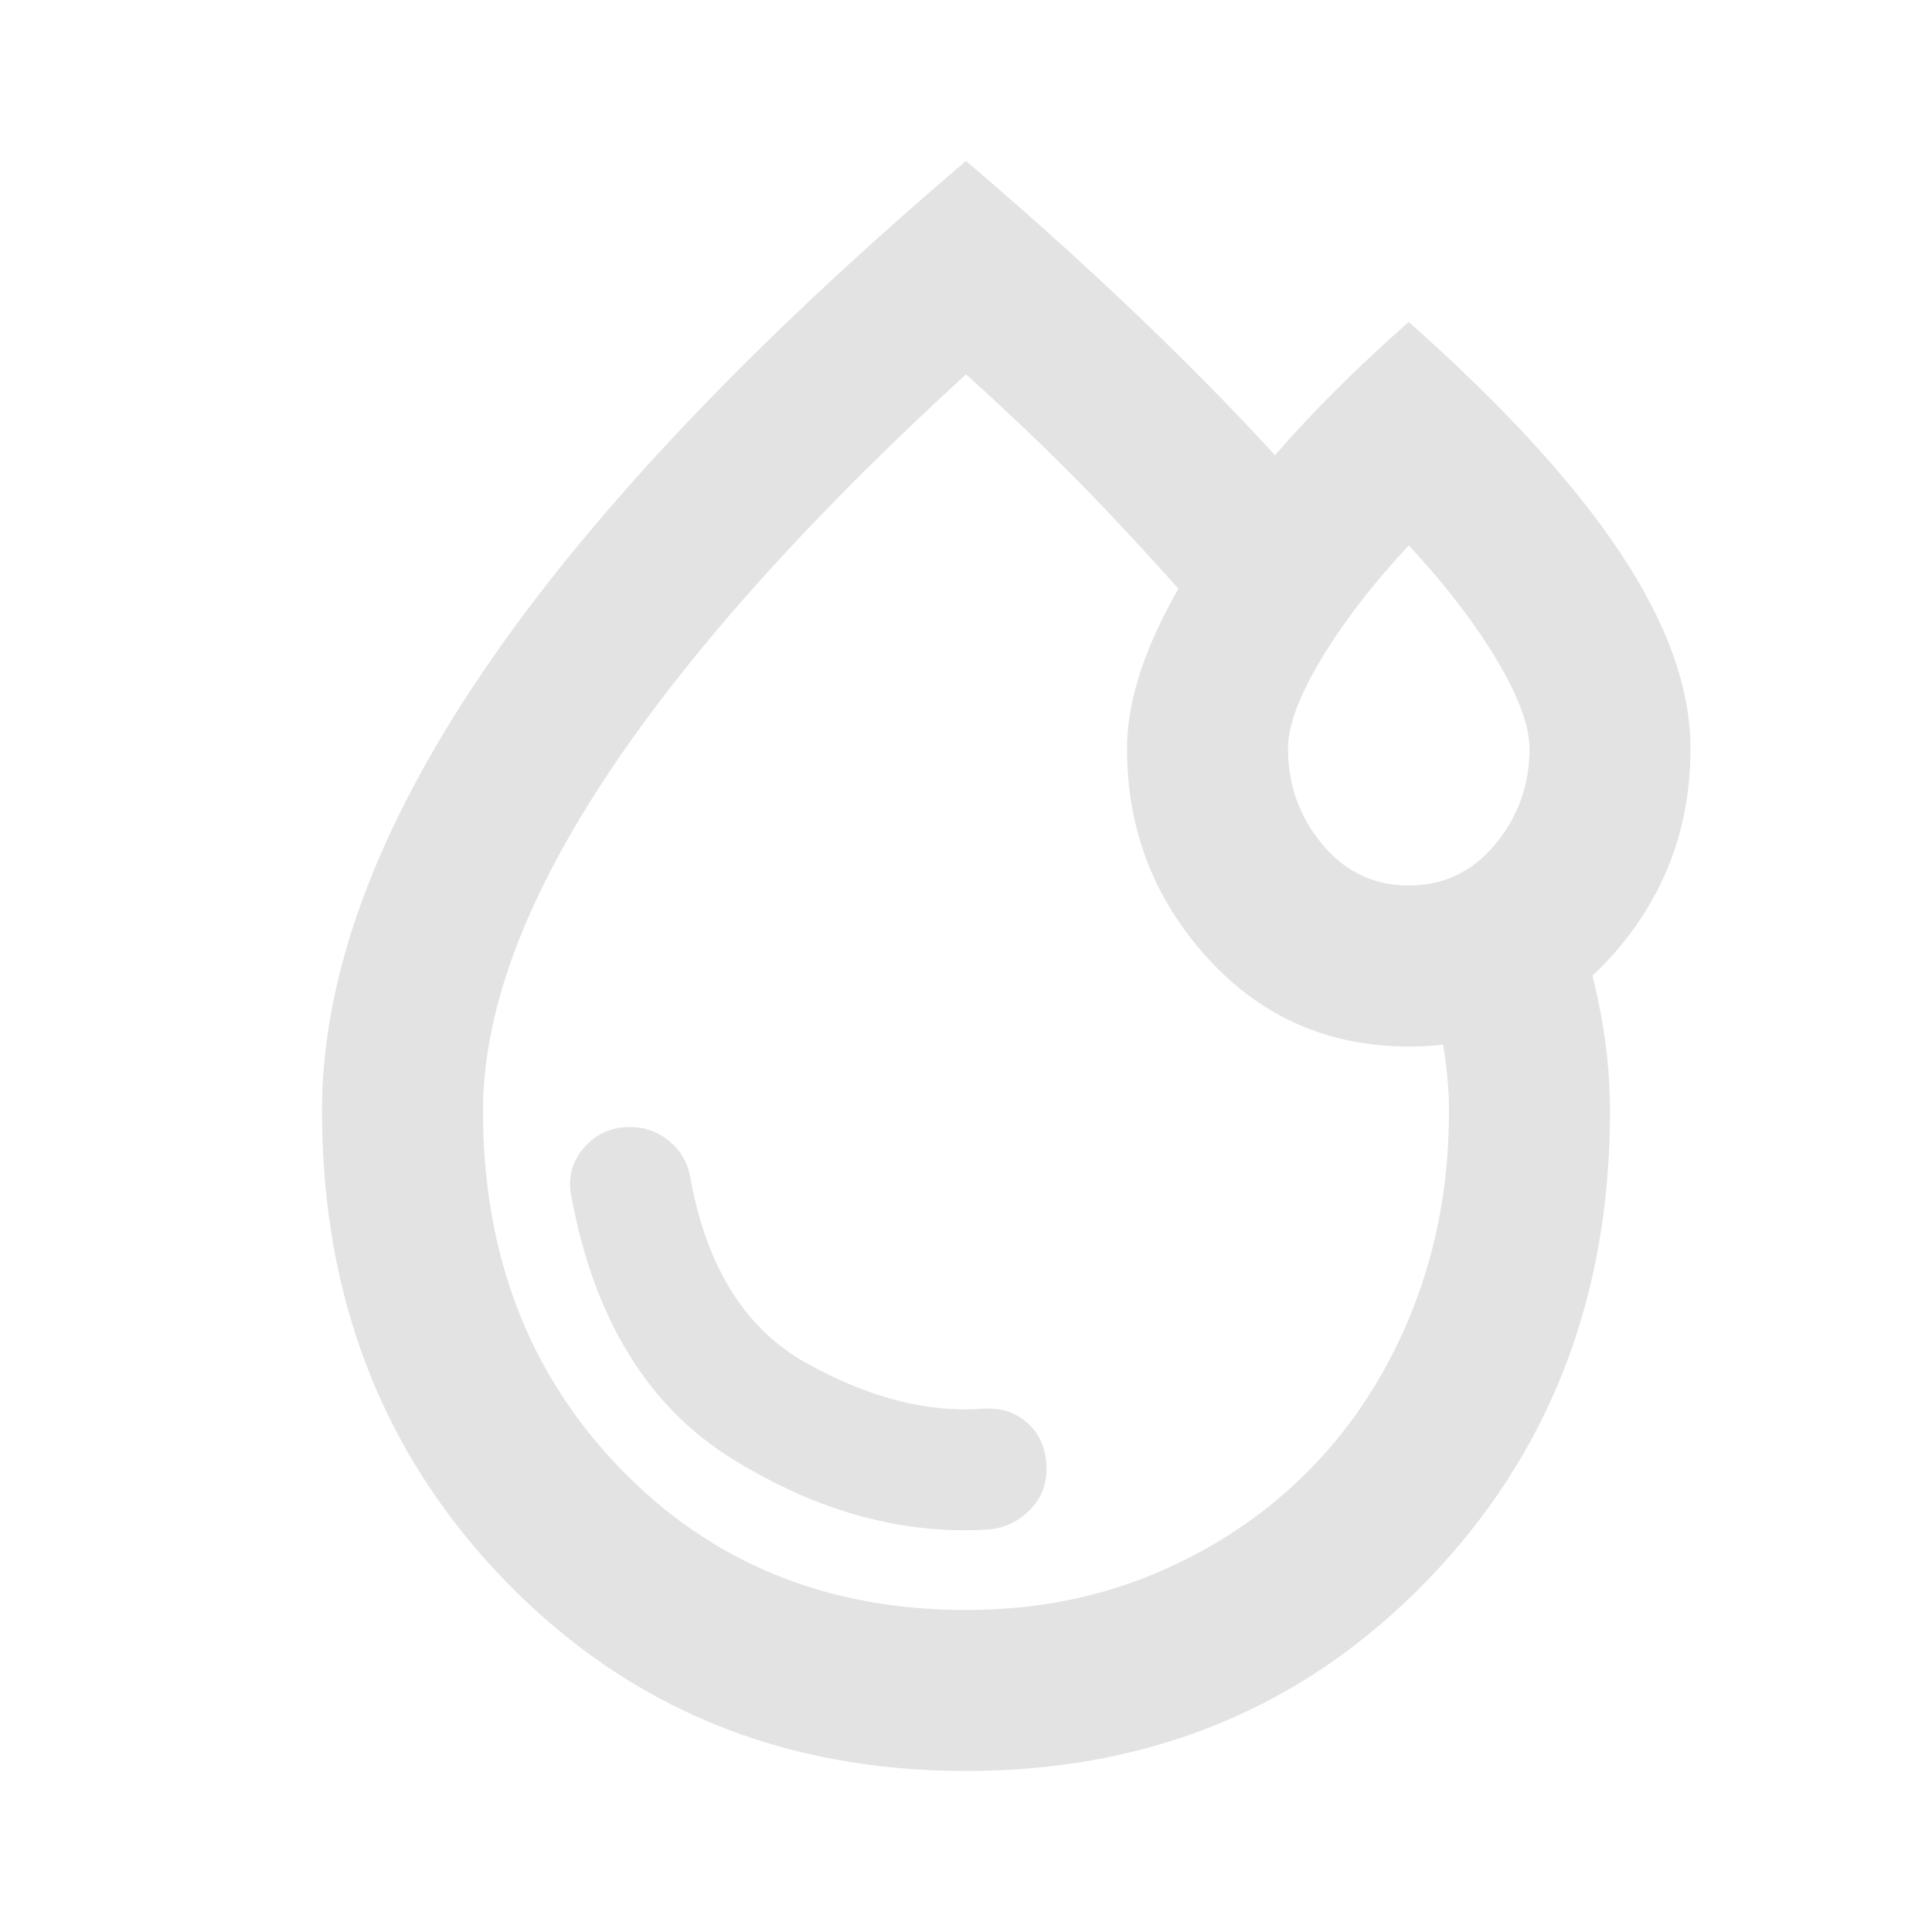
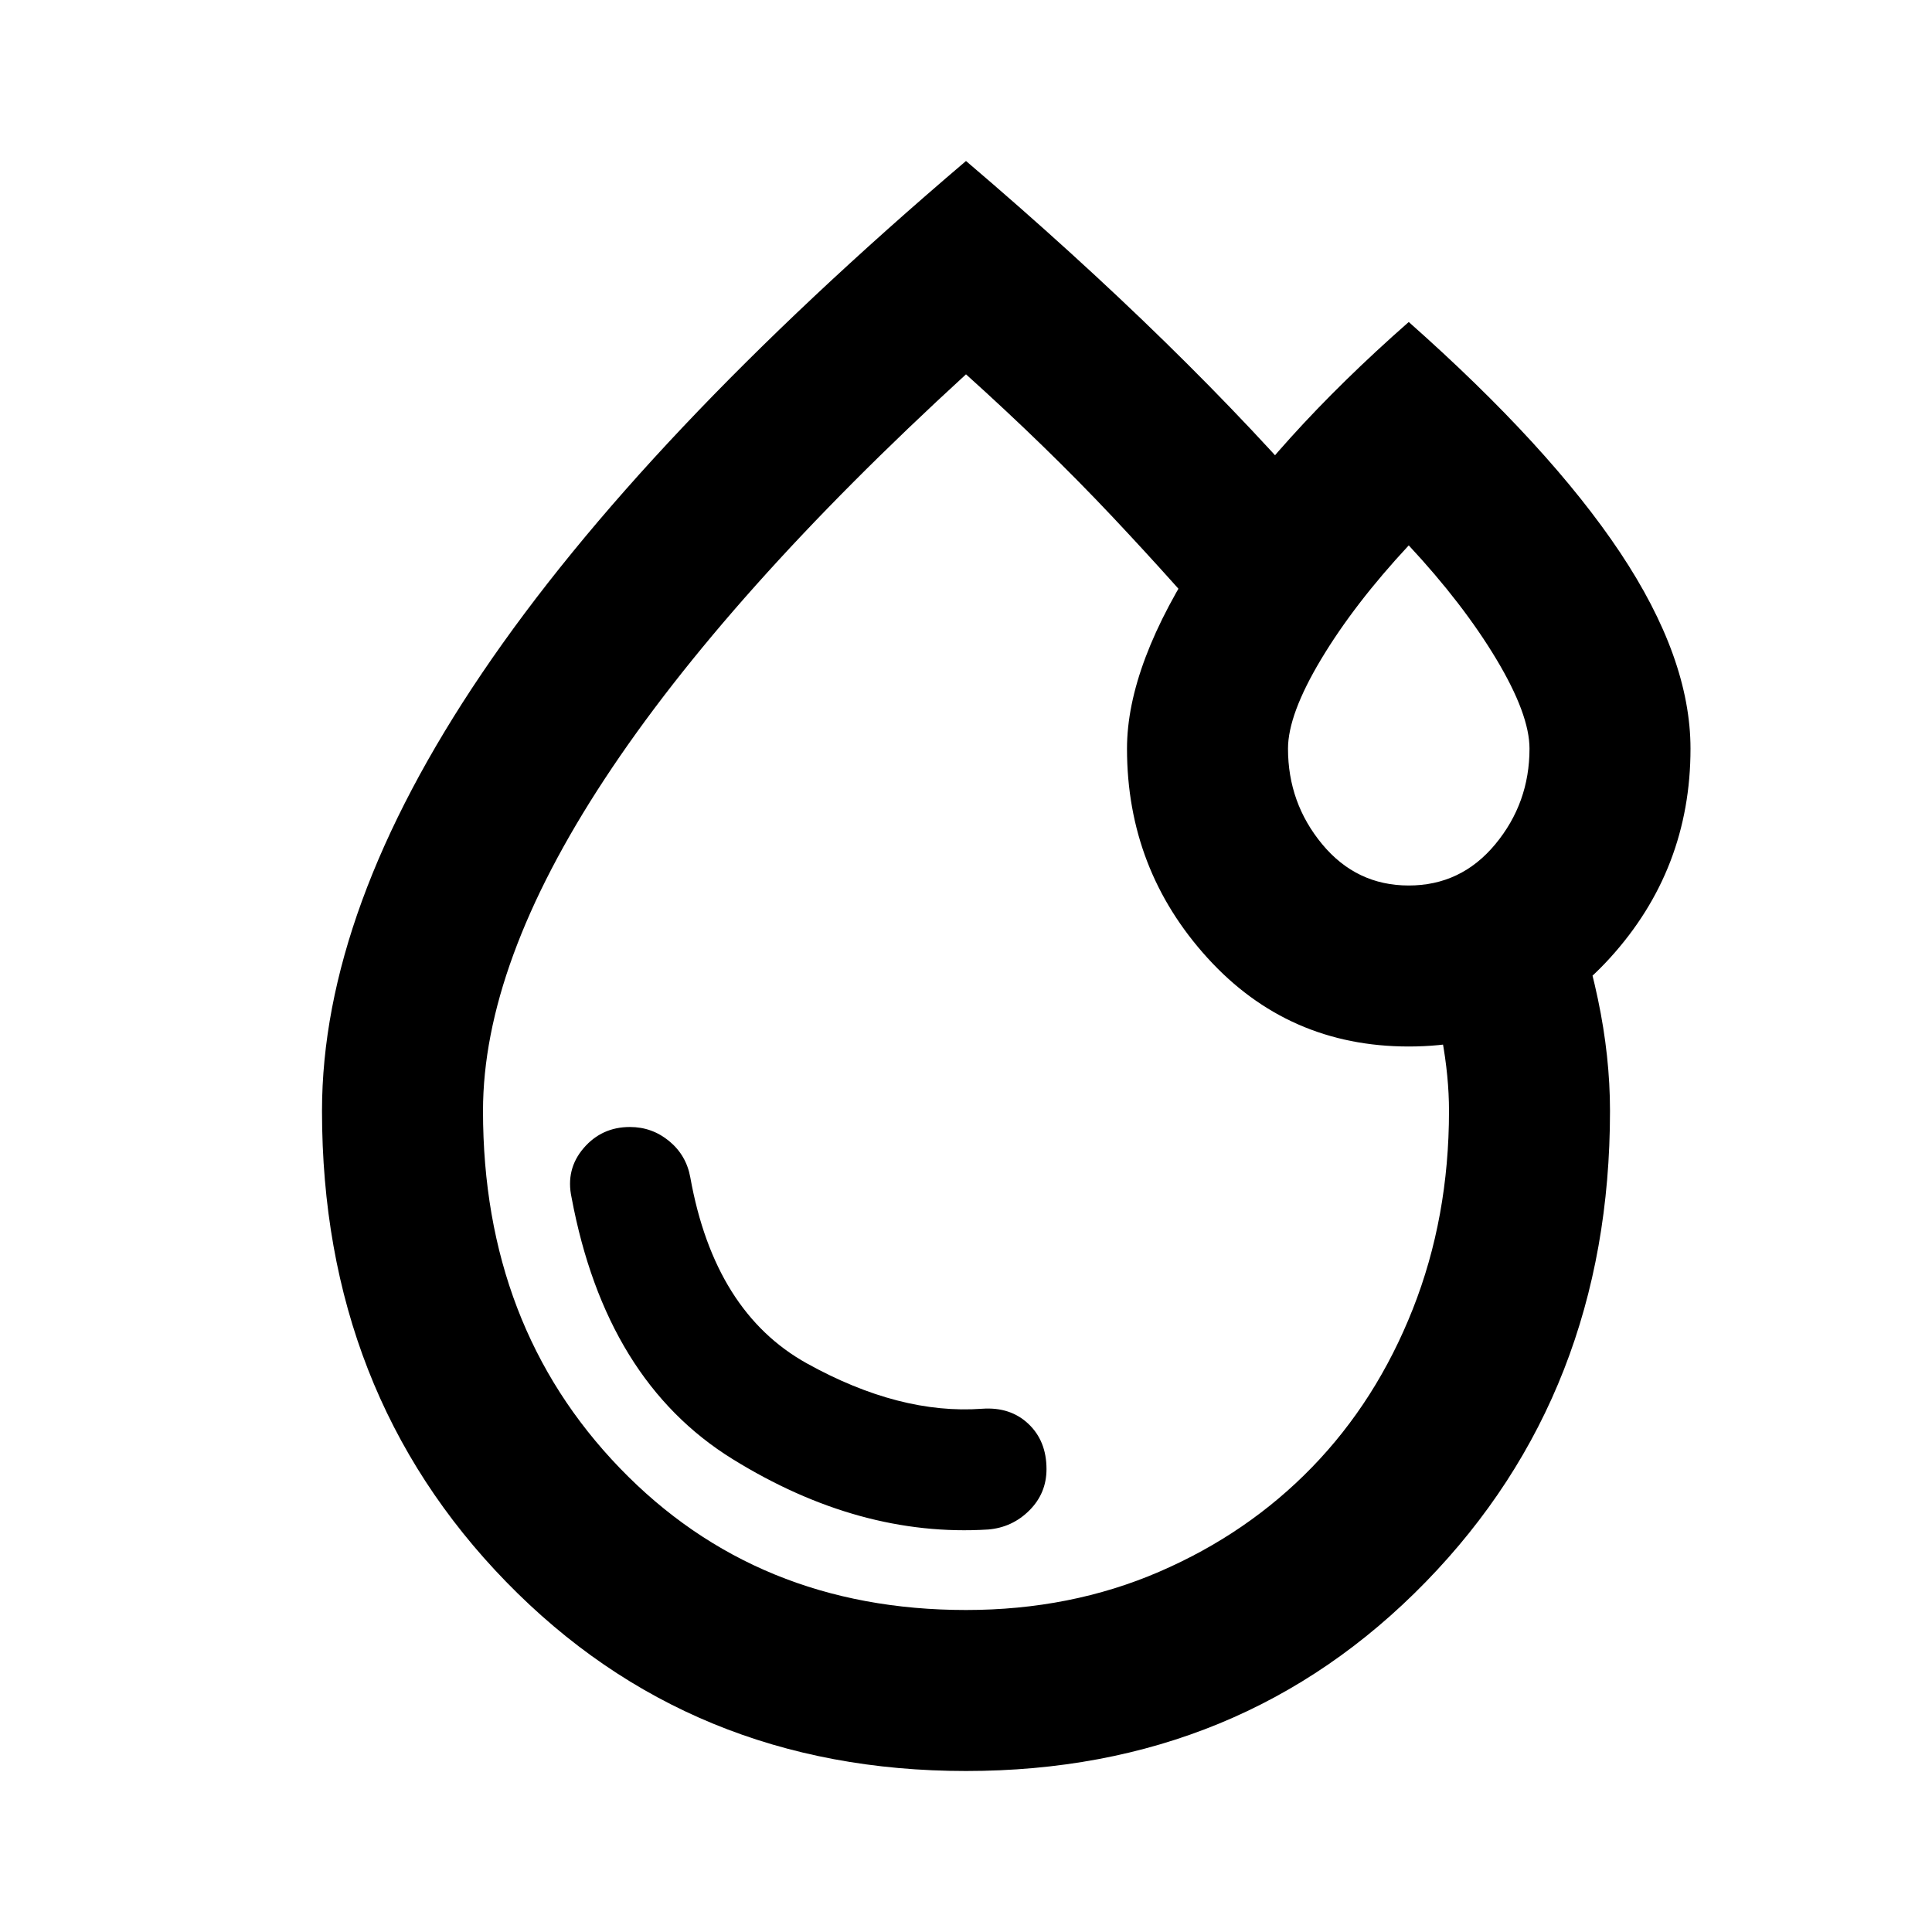
- <svg xmlns="http://www.w3.org/2000/svg" height="24px" viewBox="0 -960 960 960" width="24px" fill="#e3e3e3">
+ <svg xmlns="http://www.w3.org/2000/svg" height="24px" viewBox="0 -960 960 960" width="24px" fill="currentColor">
  <path d="M478-467Zm222-333q70 62 105 114.5t35 97.5q0 60-40 104t-100 44q-60 0-100-44t-40-104q0-42 37-98t103-114Zm0 111q-27 29-43.5 56.5T640-588q0 27 17 47.5t43 20.5q26 0 43-20.5t17-47.5q0-17-16.5-44.5T700-689ZM480-80q-137 0-228.5-94T160-408q0-100 79.5-217.5T480-880q54 46 99 90t81 86q-7 9-25 34t-23 33q-27-32-59.5-66.5T480-774Q361-665 300.5-573T240-408q0 107 68 177.5T480-160q52 0 96-19t76-52q32-33 50-78.5t18-98.5q0-17-3.5-36T706-483q9-5 35.5-19t35.5-19q11 29 17 57.5t6 55.5q0 140-91.5 234T480-80Zm11-120q12-1 20.5-9.5T520-230q0-14-9-22.5t-23-7.5q-41 3-87-22.5T343-375q-2-11-10.5-18t-19.5-7q-14 0-23 10.5t-6 24.5q17 91 80 130t127 35Zm209-405Z" />
</svg>
